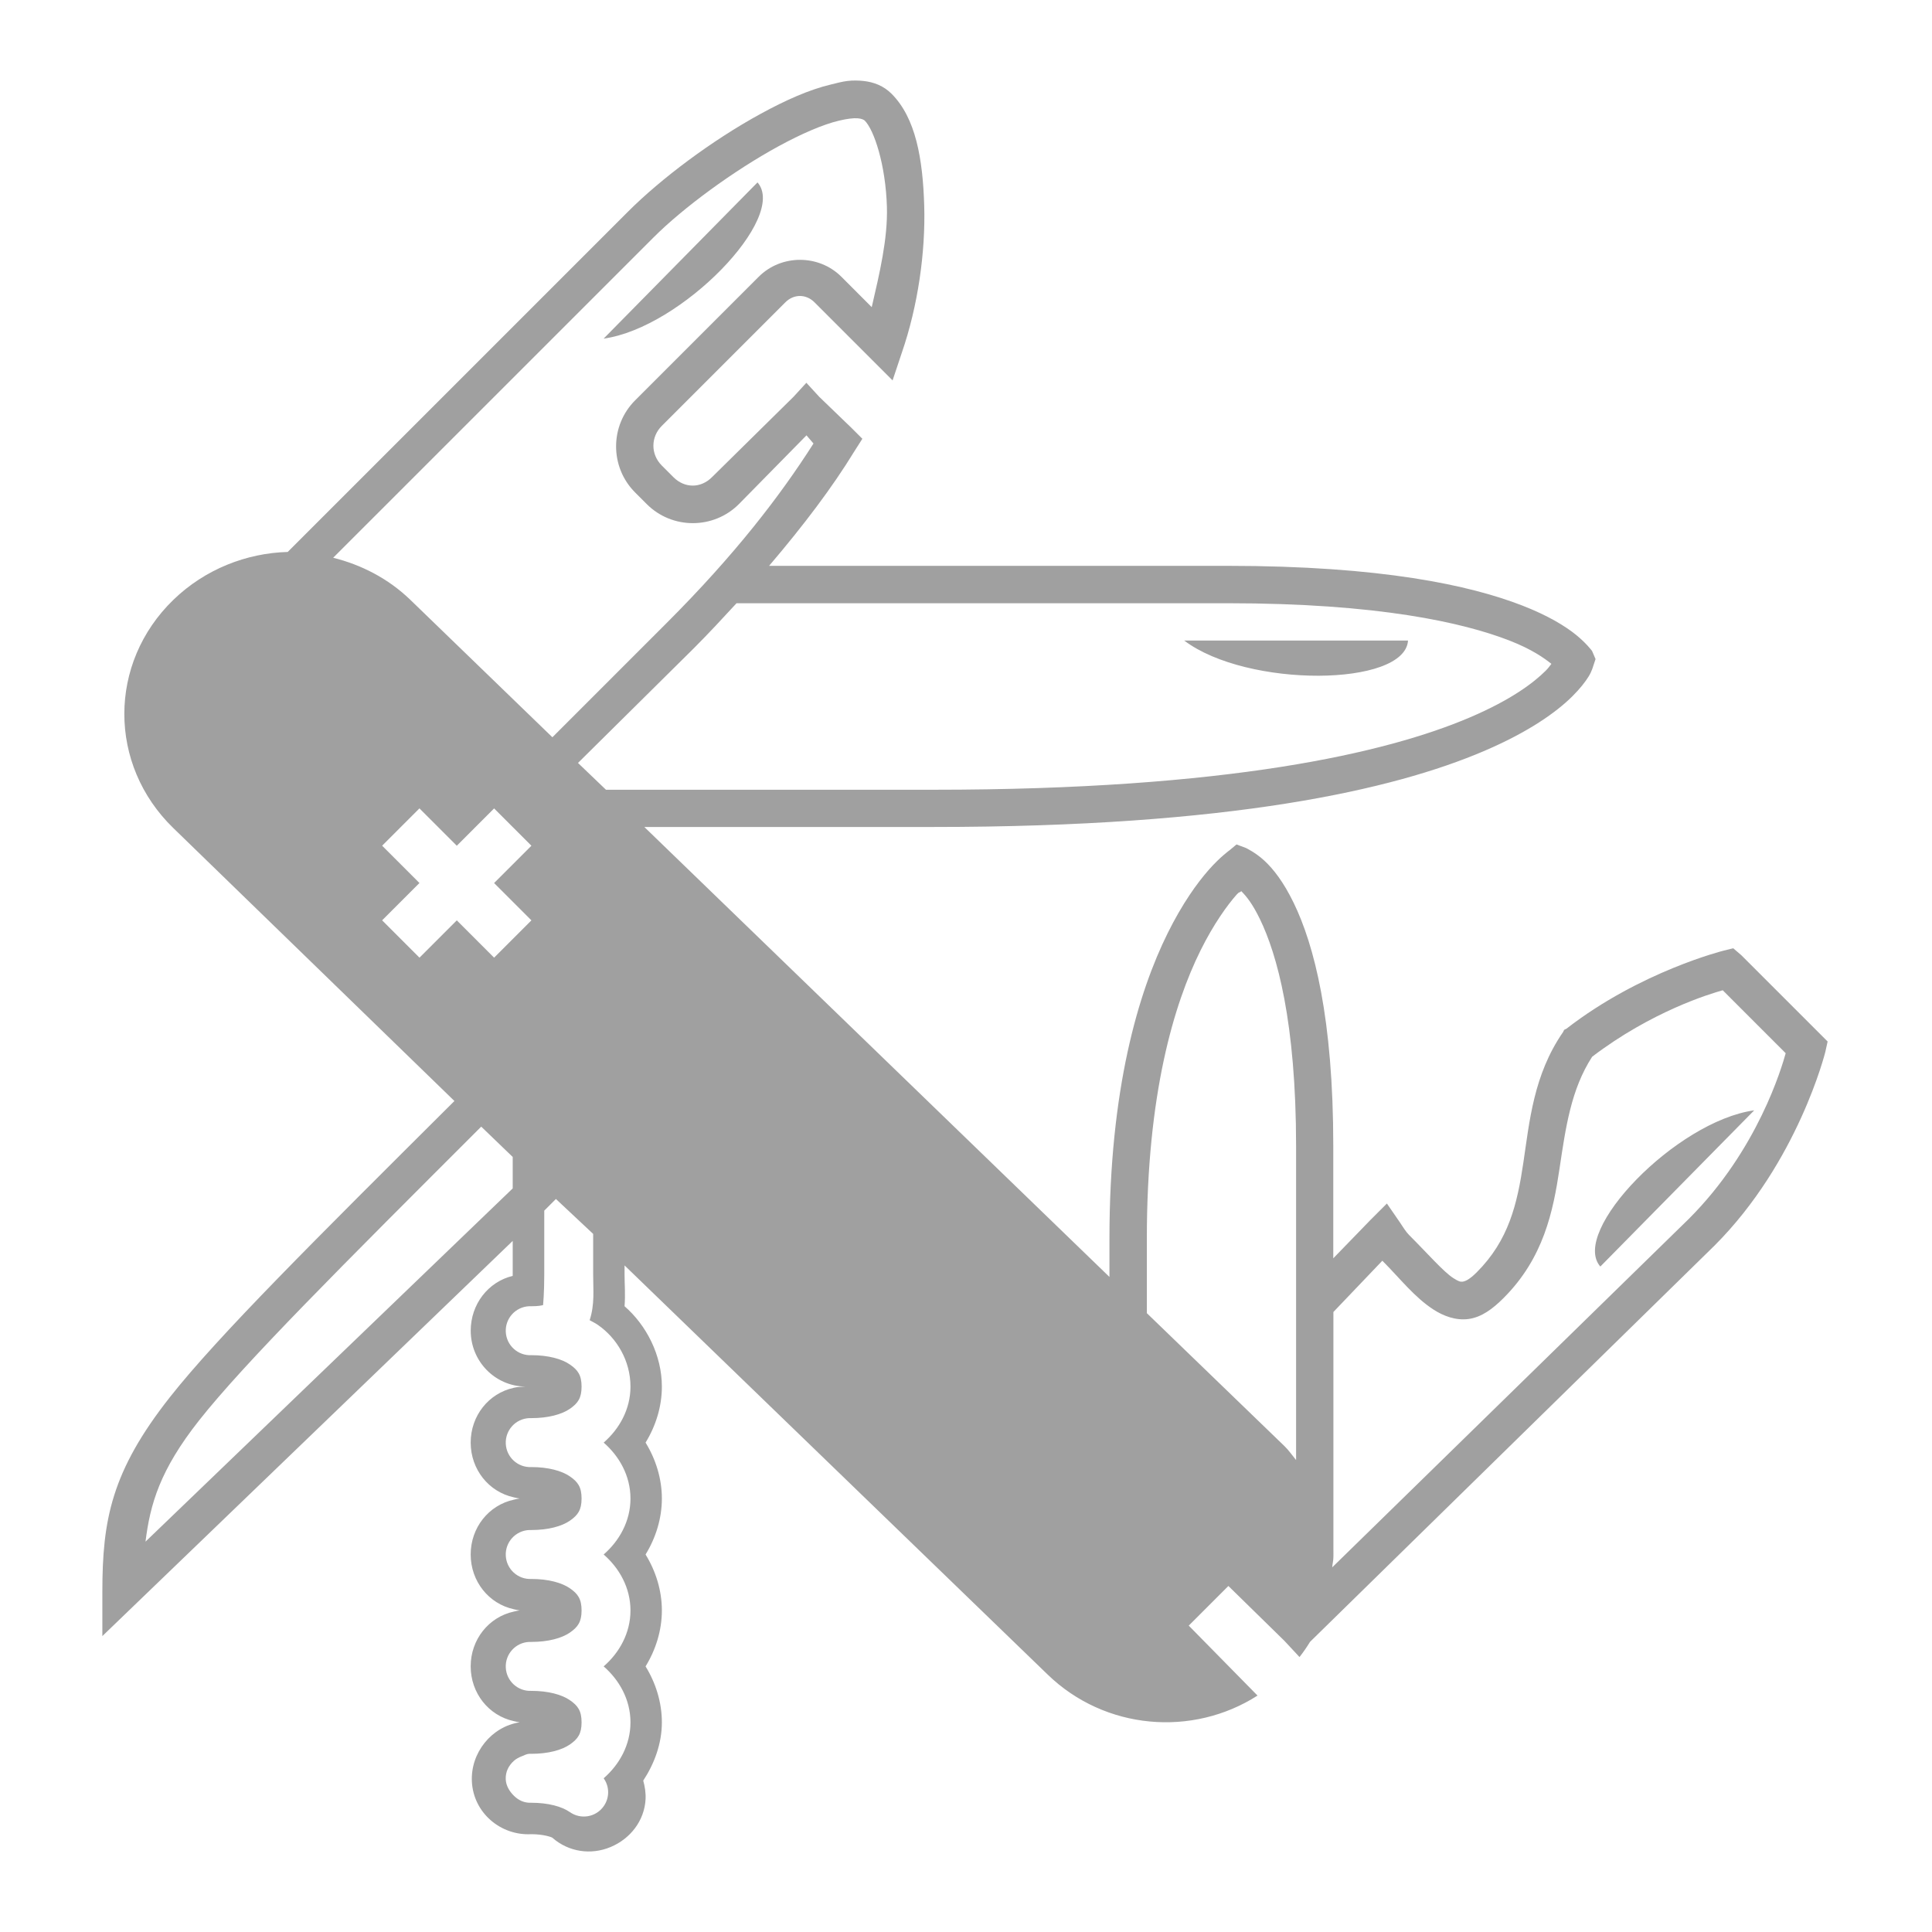
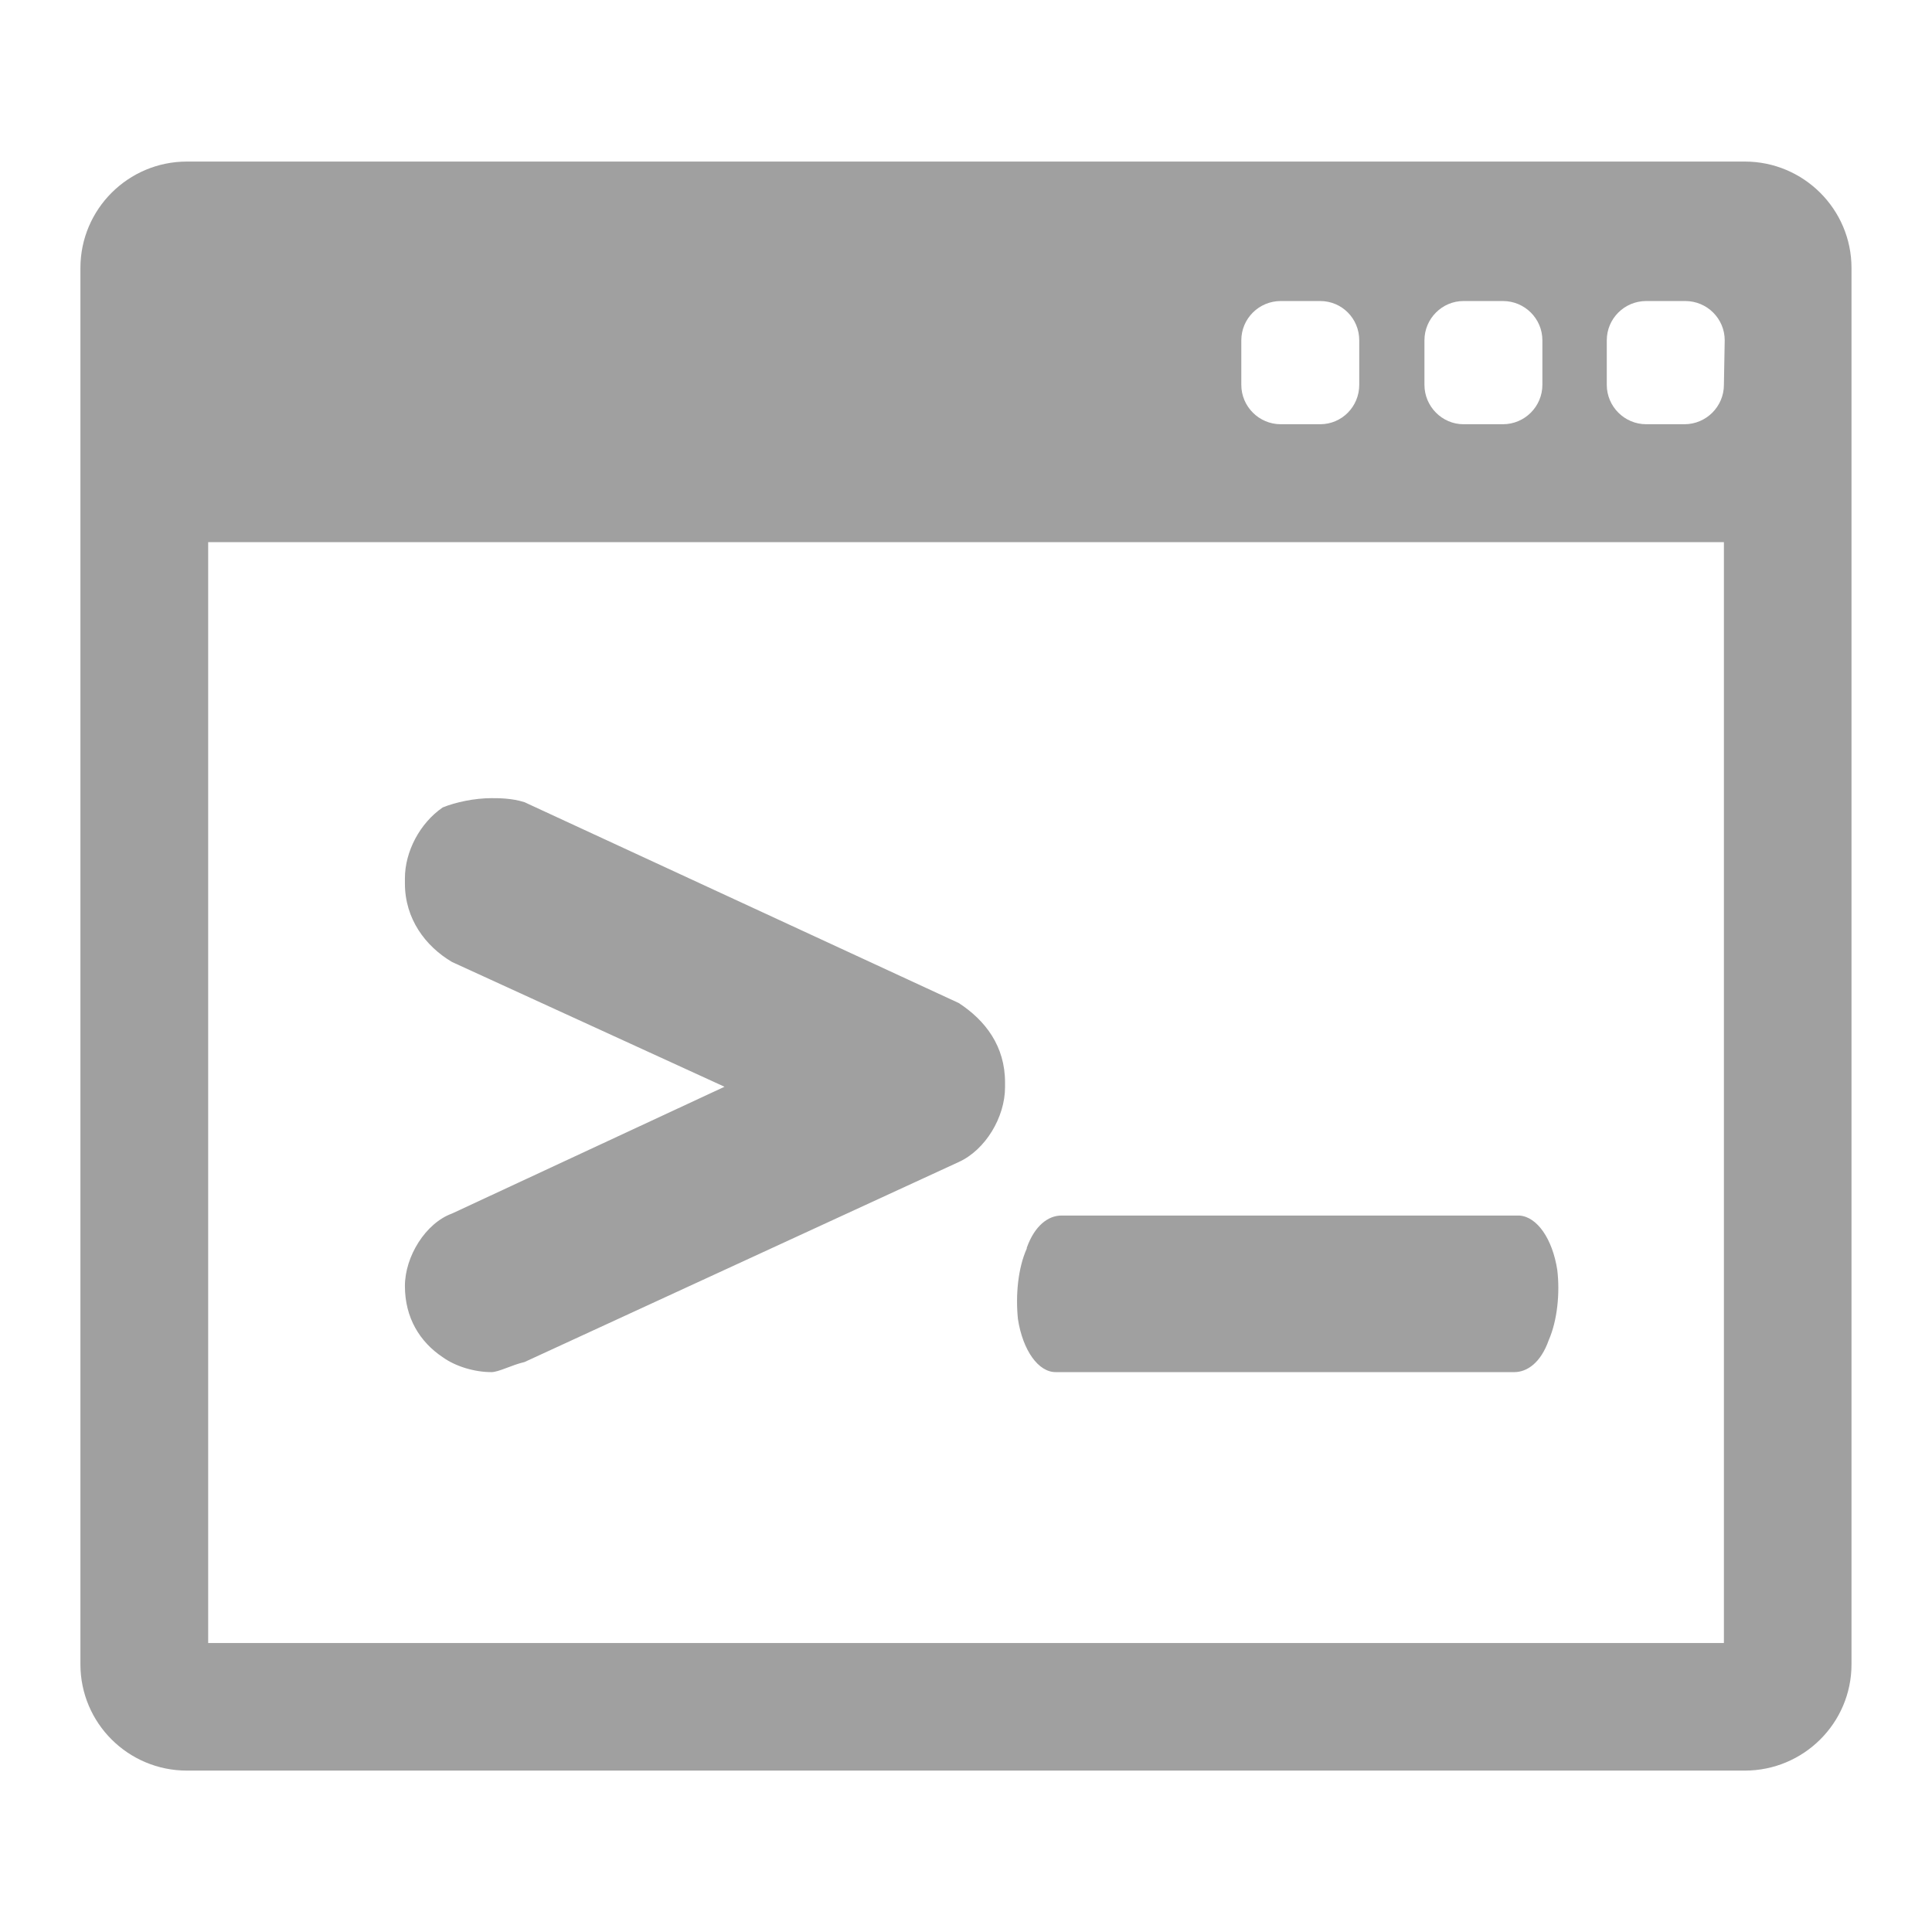
<svg xmlns="http://www.w3.org/2000/svg" xmlns:xlink="http://www.w3.org/1999/xlink" width="48" height="48">
  <defs id="acyl-settings">
    <linearGradient id="acyl-gradient" x1="0%" x2="0%" y1="0%" y2="100%">
      <stop offset="100%" style="stop-color:#A0A0A0;stop-opacity:1" />
    </linearGradient>
    <g id="acyl-filter">
  </g>
    <g id="acyl-drawing">
-       <path id="path-main" d="m 21.05,2.012 c -0.137,0.017 -0.271,0.055 -0.405,0.087 -0.538,0.127 -1.13,0.392 -1.738,0.724 -1.216,0.663 -2.483,1.614 -3.302,2.433 L 7.148,13.713 c -1.024,0.028 -2.054,0.429 -2.838,1.187 -1.628,1.575 -1.628,4.101 0,5.677 l 6.98,6.777 C 7.814,30.816 5.426,33.185 4.223,34.71 2.765,36.559 2.543,37.766 2.543,39.547 l 0,1.101 0.782,-0.753 9.413,-9.065 0,0.84 c 0,0.032 -5.23e-4,0.025 0,0.029 -0.611,0.147 -1.043,0.706 -1.043,1.361 0,0.76 0.601,1.379 1.361,1.39 -0.096,0.005 -0.2,0.006 -0.29,0.029 -0.626,0.136 -1.072,0.696 -1.072,1.361 0,0.665 0.446,1.225 1.072,1.361 0.047,0.012 0.096,0.022 0.145,0.029 -0.047,0.007 -0.1,0.017 -0.145,0.029 -0.626,0.136 -1.072,0.696 -1.072,1.361 0,0.665 0.446,1.225 1.072,1.361 0.047,0.012 0.096,0.022 0.145,0.029 -0.047,0.007 -0.1,0.017 -0.145,0.029 -0.626,0.136 -1.072,0.696 -1.072,1.361 0,0.665 0.446,1.225 1.072,1.361 0.047,0.012 0.096,0.022 0.145,0.029 -0.698,0.107 -1.225,0.757 -1.187,1.477 0.04,0.768 0.709,1.343 1.477,1.303 0.302,0 0.5,0.072 0.521,0.087 0.4,0.353 0.957,0.438 1.448,0.232 0.492,-0.206 0.84,-0.655 0.869,-1.187 0.008,-0.156 -0.017,-0.318 -0.058,-0.463 0.278,-0.424 0.463,-0.922 0.463,-1.448 0,-0.498 -0.153,-0.98 -0.405,-1.39 0.252,-0.411 0.405,-0.892 0.405,-1.39 0,-0.498 -0.153,-0.98 -0.405,-1.39 0.252,-0.411 0.405,-0.892 0.405,-1.39 0,-0.498 -0.153,-0.98 -0.405,-1.39 0.252,-0.411 0.405,-0.892 0.405,-1.39 0,-0.783 -0.384,-1.526 -0.927,-1.998 0.023,-0.306 0,-0.546 0,-0.782 l 0,-0.232 10.513,10.166 c 1.424,1.378 3.598,1.555 5.213,0.521 l -1.709,-1.738 0.985,-0.985 1.39,1.361 0.377,0.405 c 0.096,-0.123 0.181,-0.246 0.261,-0.377 0.007,-0.011 0.022,-0.017 0.029,-0.029 L 42.598,30.945 c 2.075,-2.075 2.751,-4.808 2.751,-4.808 l 0.058,-0.261 -0.174,-0.174 -1.969,-1.969 -0.203,-0.174 -0.232,0.058 c 0,0 -2.069,0.512 -3.91,1.94 l -0.058,0.029 -0.029,0.058 c -0.732,1.06 -0.831,2.216 -0.985,3.244 -0.153,1.028 -0.363,1.927 -1.158,2.722 -0.183,0.183 -0.287,0.223 -0.348,0.232 -0.06,0.008 -0.109,-0.008 -0.232,-0.087 -0.245,-0.157 -0.623,-0.594 -1.101,-1.072 -0.076,-0.076 -0.151,-0.196 -0.232,-0.319 l -0.319,-0.463 -0.405,0.405 -0.927,0.956 0,-2.78 c 0,-3.186 -0.476,-5.006 -0.985,-6.053 -0.255,-0.524 -0.504,-0.838 -0.724,-1.043 -0.22,-0.205 -0.463,-0.319 -0.463,-0.319 l -0.232,-0.087 -0.174,0.145 c 0,0 -0.236,0.167 -0.521,0.492 -0.286,0.326 -0.649,0.829 -1.014,1.564 -0.729,1.47 -1.448,3.877 -1.448,7.588 l 0,0.956 -11.556,-11.179 7.183,0 c 7.405,0 11.432,-0.928 13.67,-1.883 1.119,-0.477 1.806,-0.969 2.201,-1.361 0.197,-0.196 0.324,-0.361 0.405,-0.492 0.082,-0.131 0.116,-0.261 0.116,-0.261 l 0.058,-0.174 -0.087,-0.203 c 0,0 -0.143,-0.194 -0.405,-0.405 -0.262,-0.211 -0.685,-0.473 -1.332,-0.724 -1.294,-0.502 -3.494,-0.985 -7.327,-0.985 l -11.382,0 c 0.865,-1.014 1.576,-1.958 2.114,-2.838 l 0.203,-0.319 -0.261,-0.261 -0.811,-0.782 -0.319,-0.348 -0.319,0.348 -2.027,1.998 c -0.278,0.278 -0.678,0.278 -0.956,0 l -0.29,-0.29 c -0.278,-0.278 -0.278,-0.707 0,-0.985 l 3.07,-3.07 c 0.21,-0.21 0.514,-0.21 0.724,0 l 1.419,1.419 0.521,0.521 0.232,-0.695 C 22.804,7.606 22.996,6.274 22.962,5.111 22.927,3.948 22.753,2.933 22.151,2.33 21.953,2.133 21.713,2.04 21.456,2.012 c -0.129,-0.014 -0.269,-0.017 -0.405,0 z m 0.261,0.927 c 0.105,0.008 0.158,0.042 0.174,0.058 0.23,0.23 0.519,1.093 0.55,2.143 0.023,0.793 -0.184,1.658 -0.377,2.491 L 20.905,6.877 c -0.562,-0.562 -1.495,-0.562 -2.056,0 L 15.779,9.947 c -0.63,0.63 -0.63,1.658 0,2.288 l 0.29,0.29 c 0.63,0.63 1.658,0.63 2.288,0 l 1.68,-1.709 0.174,0.203 c -0.832,1.306 -1.954,2.765 -3.649,4.46 l -2.838,2.838 -3.533,-3.418 C 9.639,14.368 8.975,14.032 8.278,13.857 L 16.243,5.893 c 0.729,-0.729 1.973,-1.645 3.099,-2.259 0.563,-0.307 1.102,-0.542 1.506,-0.637 0.202,-0.048 0.358,-0.066 0.463,-0.058 z m -2.491,1.593 -3.823,3.881 c 1.941,-0.27 4.583,-3.014 3.823,-3.881 z m -0.521,10.455 12.193,0 c 3.757,0 5.866,0.483 7.009,0.927 0.559,0.217 0.863,0.436 1.043,0.579 -0.045,0.056 -0.07,0.1 -0.145,0.174 -0.298,0.296 -0.851,0.718 -1.883,1.158 -2.063,0.88 -5.995,1.796 -13.323,1.796 l -8.138,0 -0.695,-0.666 2.867,-2.838 c 0.389,-0.389 0.732,-0.761 1.072,-1.13 z m 11.122,0.927 c 1.563,1.182 5.485,1.15 5.561,0 l -5.561,0 z m -18.999,4.171 0.927,0.927 0.927,-0.927 0.927,0.927 -0.927,0.927 0.927,0.927 -0.927,0.927 -0.927,-0.927 -0.927,0.927 L 9.494,22.865 10.421,21.938 9.494,21.011 10.421,20.084 z m 20.418,2.056 c 0.128,0.13 0.276,0.309 0.463,0.695 0.422,0.868 0.898,2.553 0.898,5.648 l 0,7.791 c -0.095,-0.115 -0.179,-0.241 -0.29,-0.348 l -3.418,-3.302 0,-1.854 c 0,-3.593 0.675,-5.827 1.332,-7.154 0.329,-0.663 0.664,-1.124 0.898,-1.39 0.071,-0.081 0.066,-0.038 0.116,-0.087 z m 11.961,2.462 1.564,1.564 c -0.096,0.346 -0.693,2.402 -2.404,4.113 l -8.862,8.66 c 0.004,-0.088 0.031,-0.173 0.029,-0.261 -0.001,-0.058 0.004,-0.116 0,-0.174 l 0,-0.29 0,-5.619 1.216,-1.274 c 0.43,0.43 0.798,0.91 1.274,1.216 0.238,0.153 0.545,0.276 0.869,0.232 0.323,-0.045 0.598,-0.25 0.869,-0.521 0.995,-0.995 1.231,-2.151 1.39,-3.215 0.154,-1.03 0.286,-1.97 0.811,-2.78 1.477,-1.125 2.924,-1.563 3.244,-1.651 z m 0.782,2.983 c -1.941,0.27 -4.583,3.014 -3.823,3.881 l 3.823,-3.881 z m -31.627,0.405 0.782,0.753 0,0.782 -9.123,8.776 C 3.732,37.361 3.975,36.522 4.947,35.289 6.076,33.859 8.496,31.449 11.956,27.991 z m 1.854,1.796 0.927,0.869 0,1.014 c 0,0.387 0.041,0.735 -0.087,1.13 0.068,0.038 0.138,0.071 0.203,0.116 0.472,0.326 0.811,0.892 0.811,1.535 0,0.567 -0.281,1.055 -0.666,1.39 0.385,0.335 0.666,0.823 0.666,1.39 0,0.567 -0.281,1.055 -0.666,1.39 0.385,0.335 0.666,0.823 0.666,1.39 0,0.567 -0.281,1.055 -0.666,1.39 0.385,0.335 0.666,0.823 0.666,1.39 0,0.567 -0.281,1.055 -0.666,1.39 0.145,0.203 0.152,0.48 0,0.695 -0.192,0.272 -0.568,0.337 -0.84,0.145 -0.199,-0.138 -0.535,-0.232 -0.956,-0.232 -0.176,0.008 -0.318,-0.06 -0.434,-0.174 -0.106,-0.104 -0.195,-0.245 -0.203,-0.405 -0.009,-0.19 0.072,-0.345 0.203,-0.463 0.057,-0.051 0.13,-0.089 0.203,-0.116 0.057,-0.021 0.11,-0.055 0.174,-0.058 0.019,-9.26e-4 0.039,-9.26e-4 0.058,0 0.421,0 0.756,-0.094 0.956,-0.232 0.199,-0.138 0.29,-0.267 0.29,-0.55 0,-0.283 -0.09,-0.413 -0.29,-0.55 -0.199,-0.138 -0.535,-0.232 -0.956,-0.232 -0.336,0.016 -0.621,-0.243 -0.637,-0.579 -0.016,-0.336 0.243,-0.621 0.579,-0.637 0.019,-9.26e-4 0.039,-9.26e-4 0.058,0 0.421,0 0.756,-0.094 0.956,-0.232 0.199,-0.138 0.29,-0.267 0.29,-0.55 0,-0.283 -0.09,-0.413 -0.29,-0.55 -0.199,-0.138 -0.535,-0.232 -0.956,-0.232 -0.336,0.016 -0.621,-0.243 -0.637,-0.579 -0.016,-0.336 0.243,-0.621 0.579,-0.637 0.019,-9.27e-4 0.039,-9.27e-4 0.058,0 0.421,0 0.756,-0.094 0.956,-0.232 0.199,-0.138 0.29,-0.267 0.29,-0.55 0,-0.283 -0.09,-0.413 -0.29,-0.55 -0.199,-0.138 -0.535,-0.232 -0.956,-0.232 -0.336,0.016 -0.621,-0.243 -0.637,-0.579 -0.016,-0.336 0.243,-0.621 0.579,-0.637 0.019,-9.27e-4 0.039,-9.27e-4 0.058,0 0.421,0 0.756,-0.094 0.956,-0.232 0.199,-0.138 0.29,-0.267 0.29,-0.55 0,-0.283 -0.09,-0.413 -0.29,-0.55 -0.199,-0.138 -0.535,-0.232 -0.956,-0.232 -0.336,0.016 -0.621,-0.243 -0.637,-0.579 -0.016,-0.336 0.243,-0.621 0.579,-0.637 0.019,-9.27e-4 0.039,-9.27e-4 0.058,0 0.176,0 0.249,-0.018 0.29,-0.029 -5.5e-5,-0.018 0.029,-0.287 0.029,-0.753 l 0,-1.593 0.29,-0.29 z" />
+       <path id="path-main" d="M 4.643 4.014 C 3.184 4.014 1.998 5.199 1.998 6.658 L 1.998 41.35 C 1.998 42.81 3.184 43.99 4.643 43.99 L 43.35 43.99 C 44.81 43.99 46 42.81 46 41.35 L 46 6.658 C 46 5.199 44.81 4.014 43.35 4.014 L 4.643 4.014 z M 31.82 7.479 L 32.8 7.479 C 33.34 7.479 33.77 7.915 33.77 8.455 L 33.77 9.561 C 33.77 10.1 33.34 10.54 32.8 10.54 L 31.82 10.54 C 31.28 10.54 30.84 10.1 30.84 9.561 L 30.84 8.455 C 30.84 7.915 31.28 7.479 31.82 7.479 z M 36.36 7.479 L 37.34 7.479 C 37.88 7.479 38.32 7.915 38.32 8.455 L 38.32 9.561 C 38.32 10.1 37.88 10.54 37.34 10.54 L 36.36 10.54 C 35.83 10.54 35.39 10.1 35.39 9.561 L 35.39 8.455 C 35.39 7.915 35.83 7.479 36.36 7.479 z M 40.9 7.479 L 41.87 7.479 C 42.41 7.479 42.85 7.915 42.85 8.455 L 42.83 9.561 C 42.83 10.1 42.39 10.54 41.85 10.54 L 40.9 10.54 C 40.36 10.54 39.92 10.1 39.92 9.561 L 39.92 8.455 C 39.92 7.915 40.36 7.479 40.9 7.479 z M 5.172 13.47 L 42.83 13.47 L 42.83 40.82 L 5.172 40.82 L 5.172 13.47 z M 12.21 19.83 C 11.79 19.83 11.32 19.93 11 20.06 C 10.43 20.45 10.06 21.16 10.06 21.82 L 10.06 21.95 C 10.06 22.83 10.57 23.51 11.23 23.9 L 18 27 L 11.23 30.15 C 10.57 30.39 10.06 31.22 10.06 31.95 C 10.06 32.74 10.43 33.34 11 33.72 C 11.32 33.95 11.79 34.09 12.21 34.09 C 12.39 34.09 12.72 33.91 13.03 33.84 L 23.82 28.87 C 24.48 28.57 24.97 27.76 24.97 27.01 L 24.97 26.89 C 24.97 25.99 24.48 25.35 23.82 24.92 L 13.03 19.93 C 12.72 19.83 12.39 19.83 12.21 19.83 z M 26.37 30.2 C 26.05 30.2 25.71 30.44 25.51 31 L 25.51 31.02 C 25.29 31.51 25.23 32.18 25.29 32.77 C 25.41 33.55 25.8 34.1 26.24 34.09 L 37.62 34.09 C 37.94 34.09 38.28 33.86 38.48 33.29 C 38.69 32.81 38.76 32.13 38.69 31.55 C 38.57 30.78 38.19 30.23 37.75 30.2 L 26.37 30.2 z" />
    </g>
  </defs>
  <g id="acyl-visual">
    <use id="visible1" style="fill:url(#acyl-gradient)" xlink:href="#acyl-drawing" />
  </g>
</svg>
